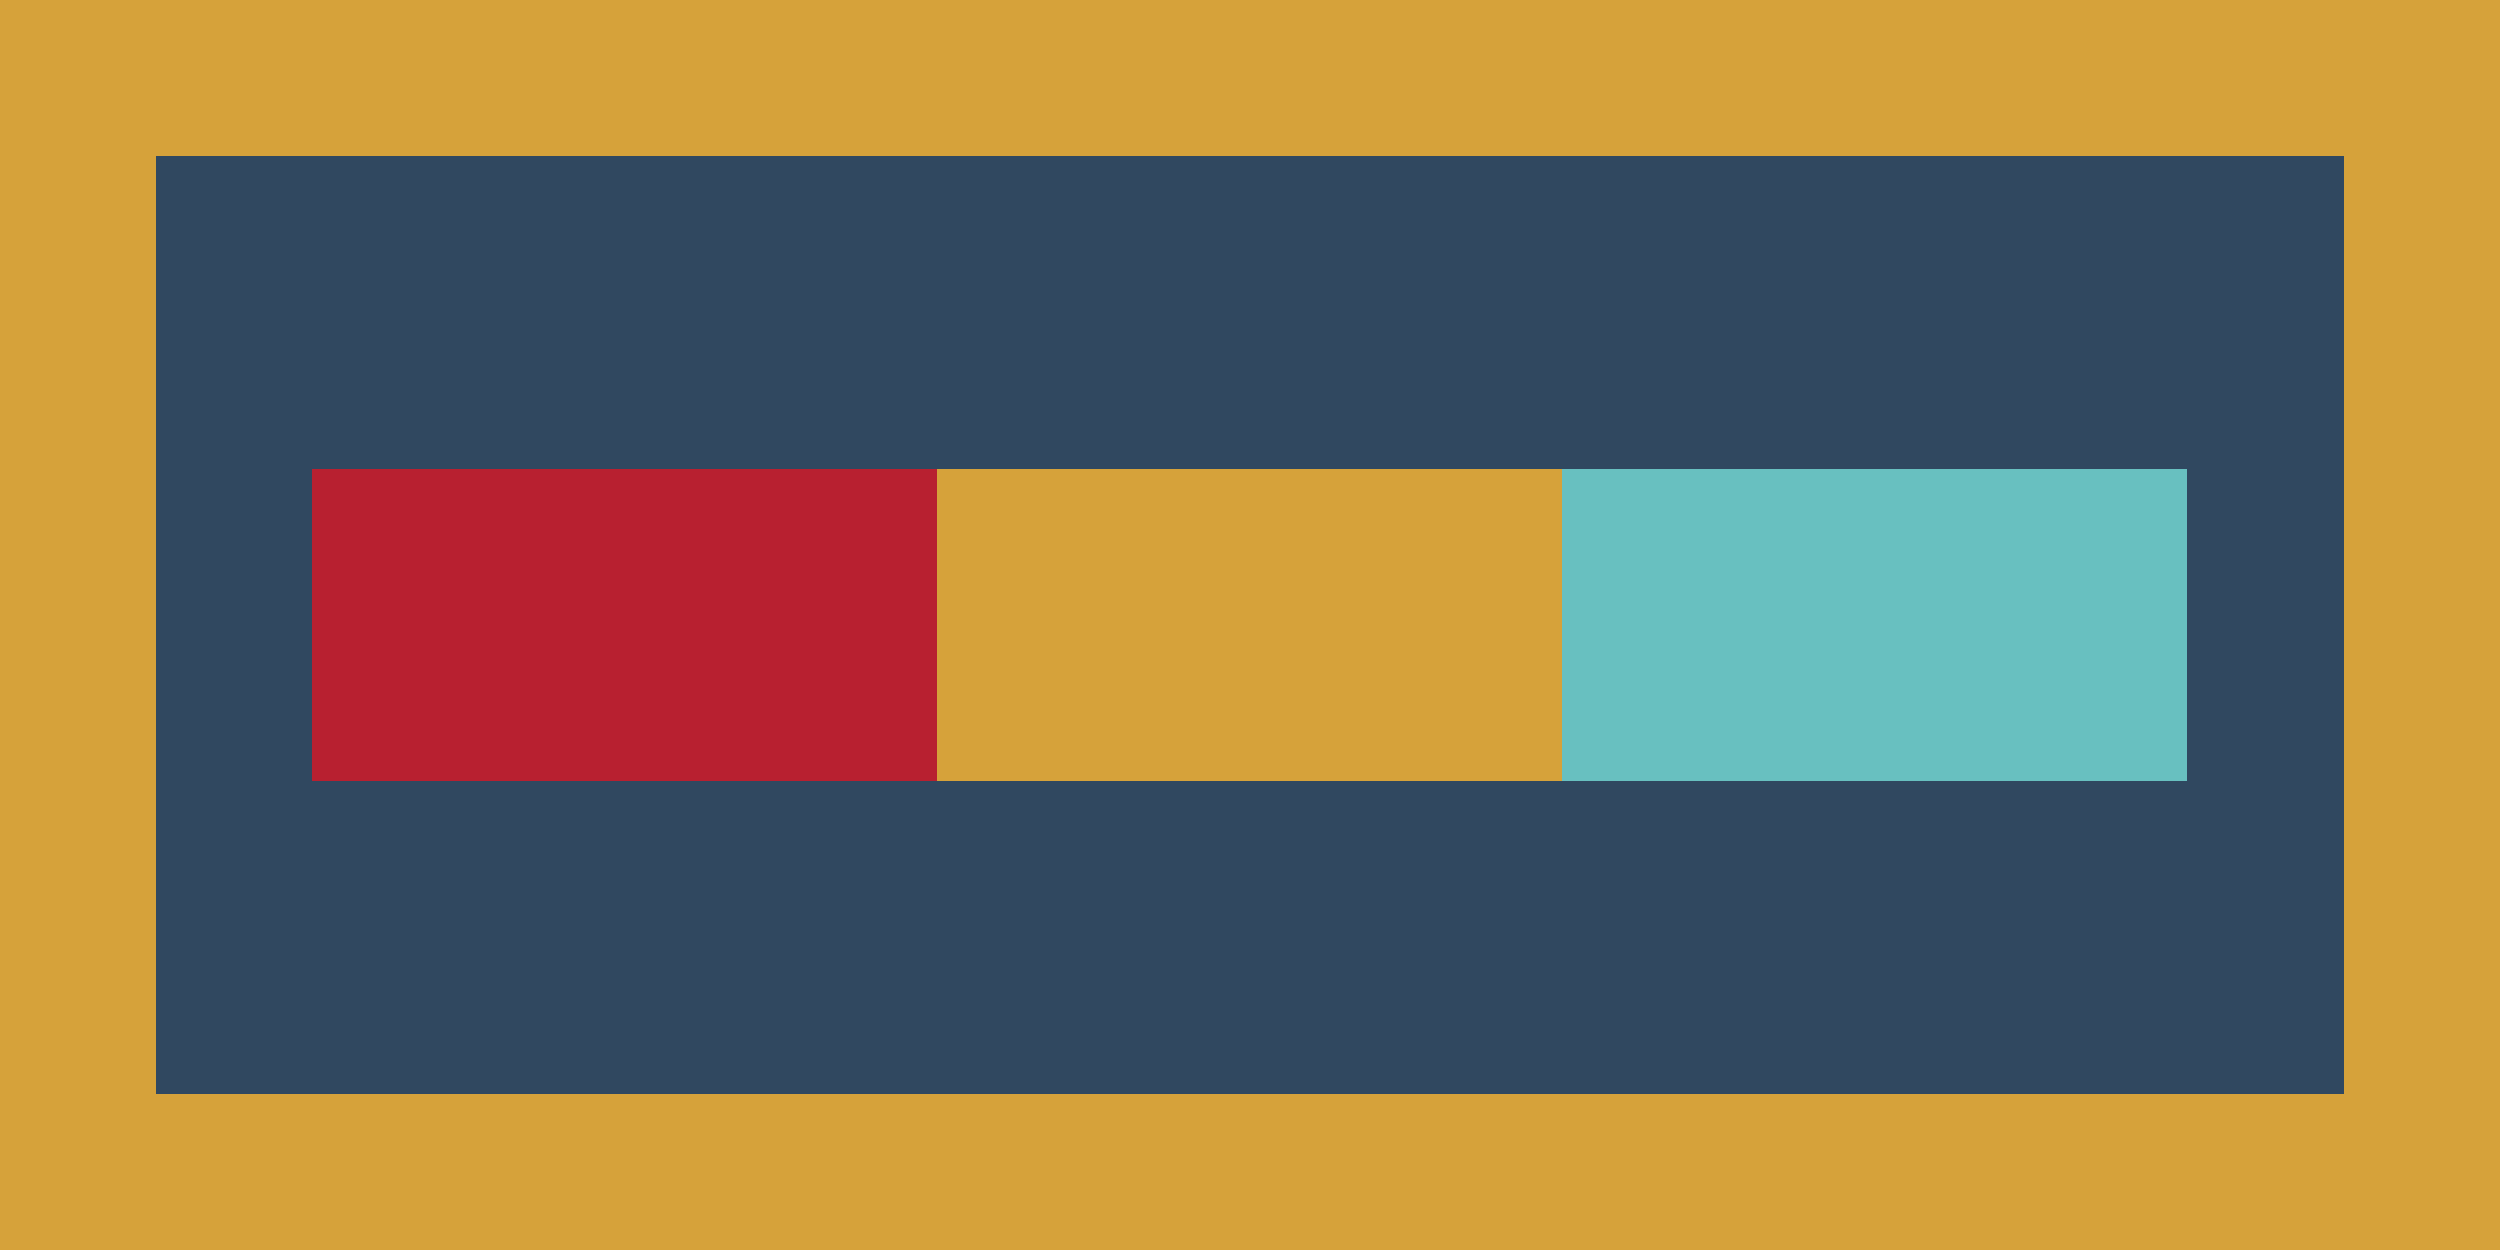
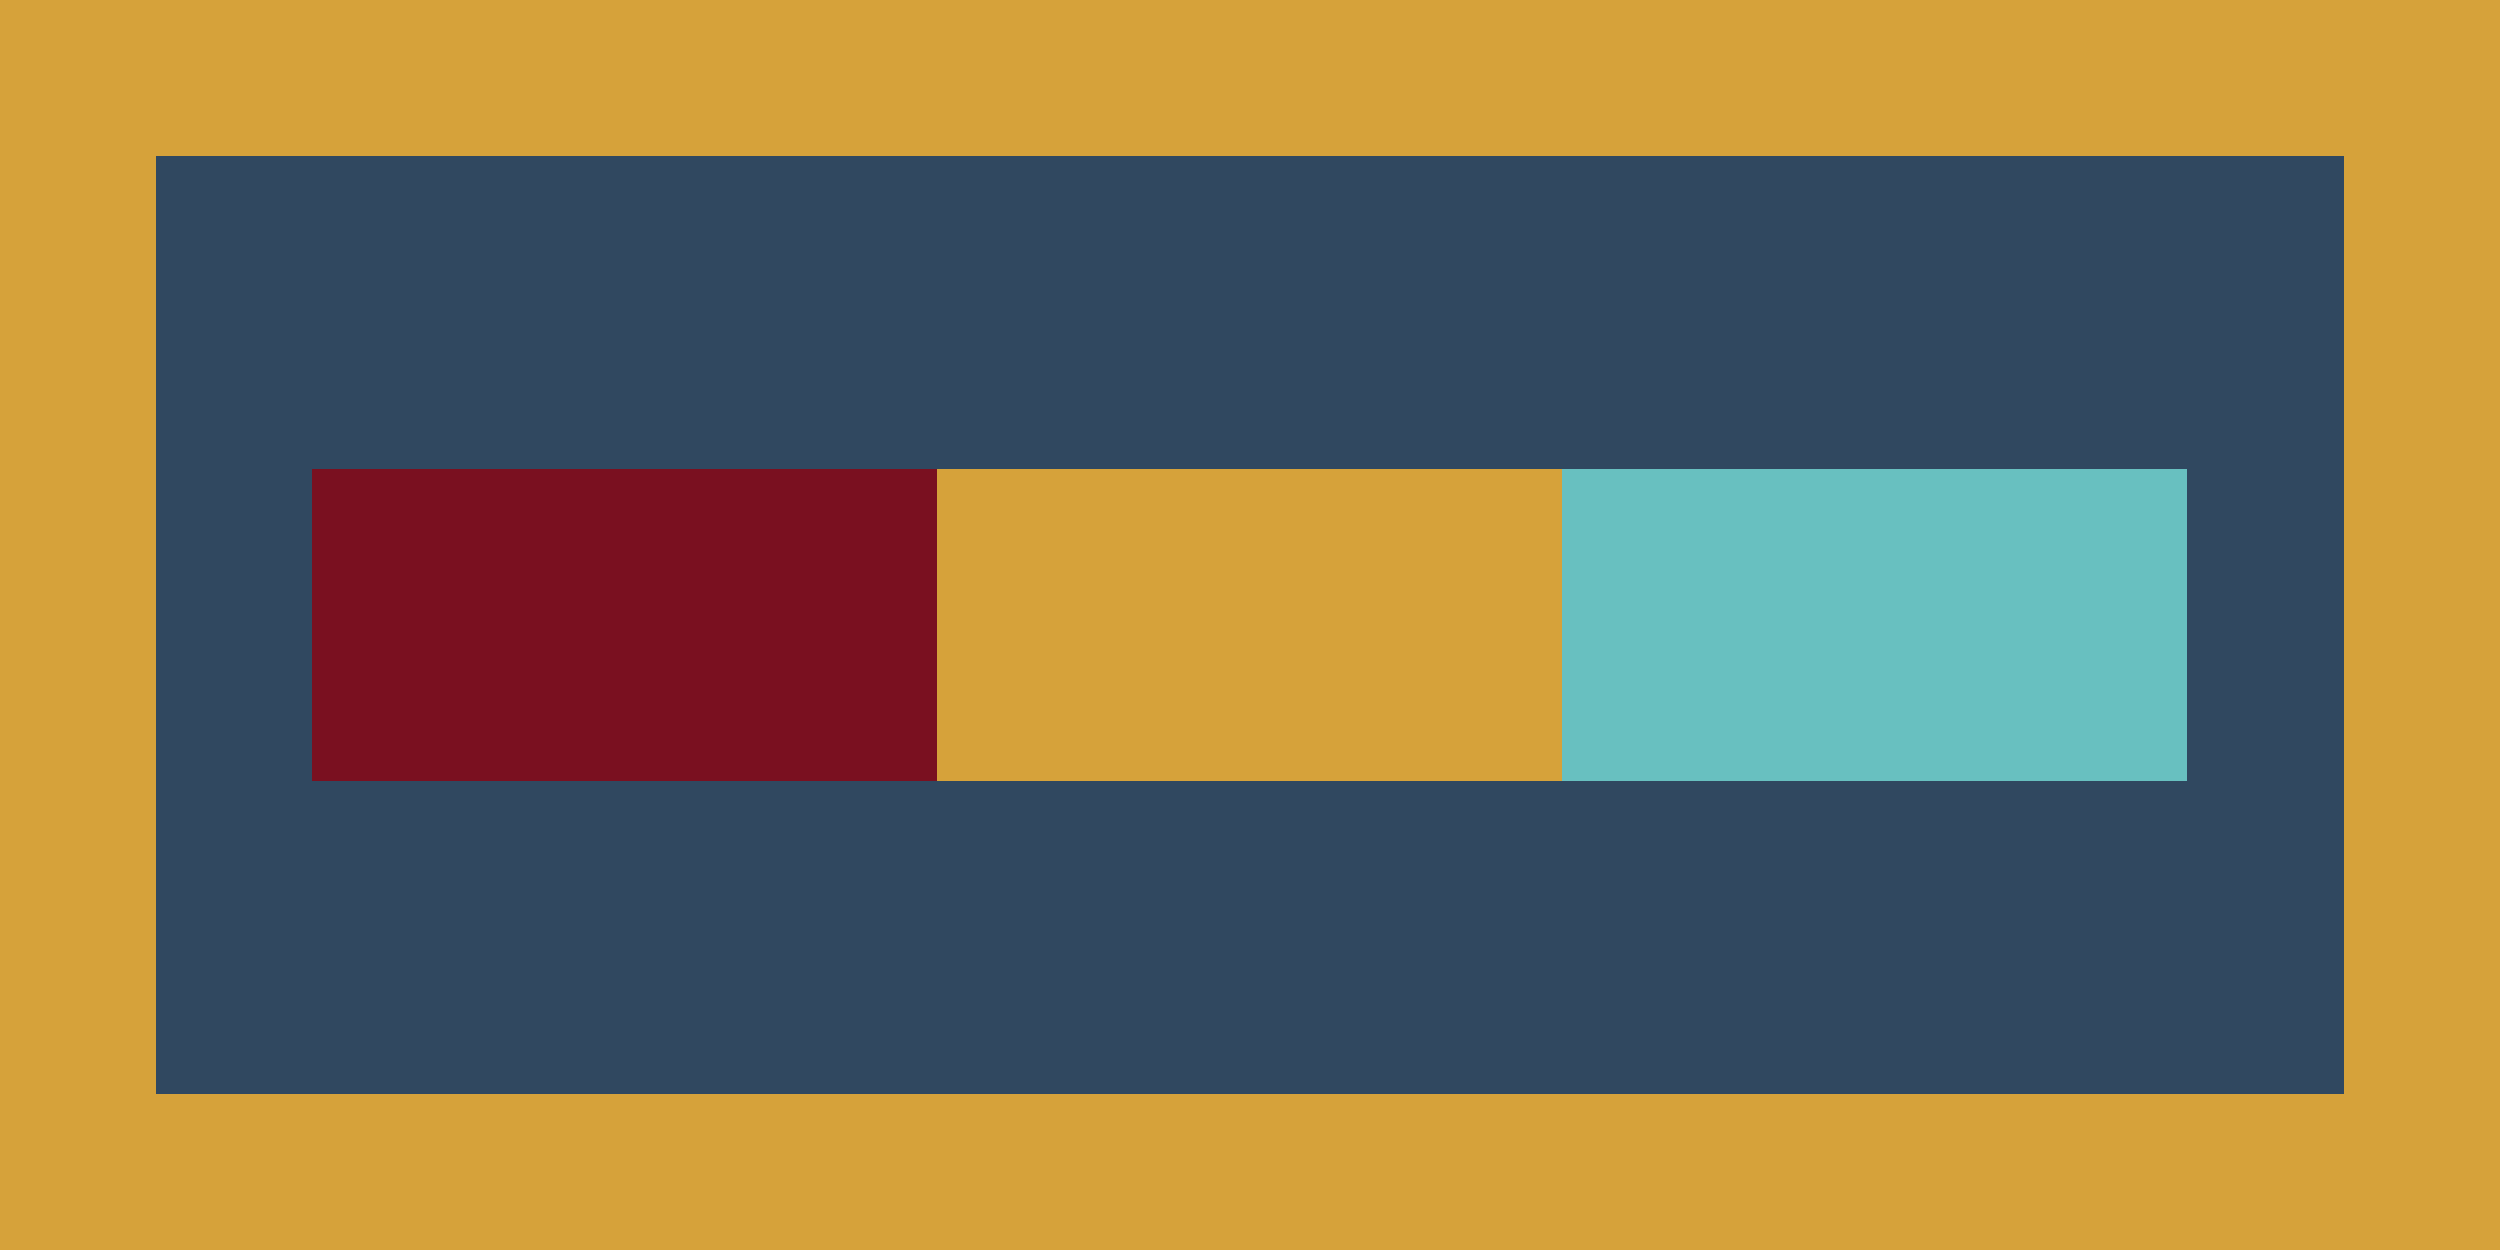
<svg xmlns="http://www.w3.org/2000/svg" width="32" height="16" shape-rendering="crispEdges">
  <rect width="32" height="16" fill="#304860" />
  <rect x="0" y="0" width="32" height="2" fill="#D6A23A" />
  <rect x="0" y="14" width="32" height="2" fill="#D6A23A" />
  <rect x="0" y="0" width="2" height="16" fill="#D6A23A" />
  <rect x="30" y="0" width="2" height="16" fill="#D6A23A" />
  <rect x="4" y="6" width="24" height="4" fill="#68C0C0" />
  <rect x="4" y="6" width="16" height="4" fill="#D6A23A" />
-   <rect x="4" y="6" width="8" height="4" fill="#B82030" />
+   <rect x="4" y="6" width="8" height="4" fill="#7A1020" />
</svg>
